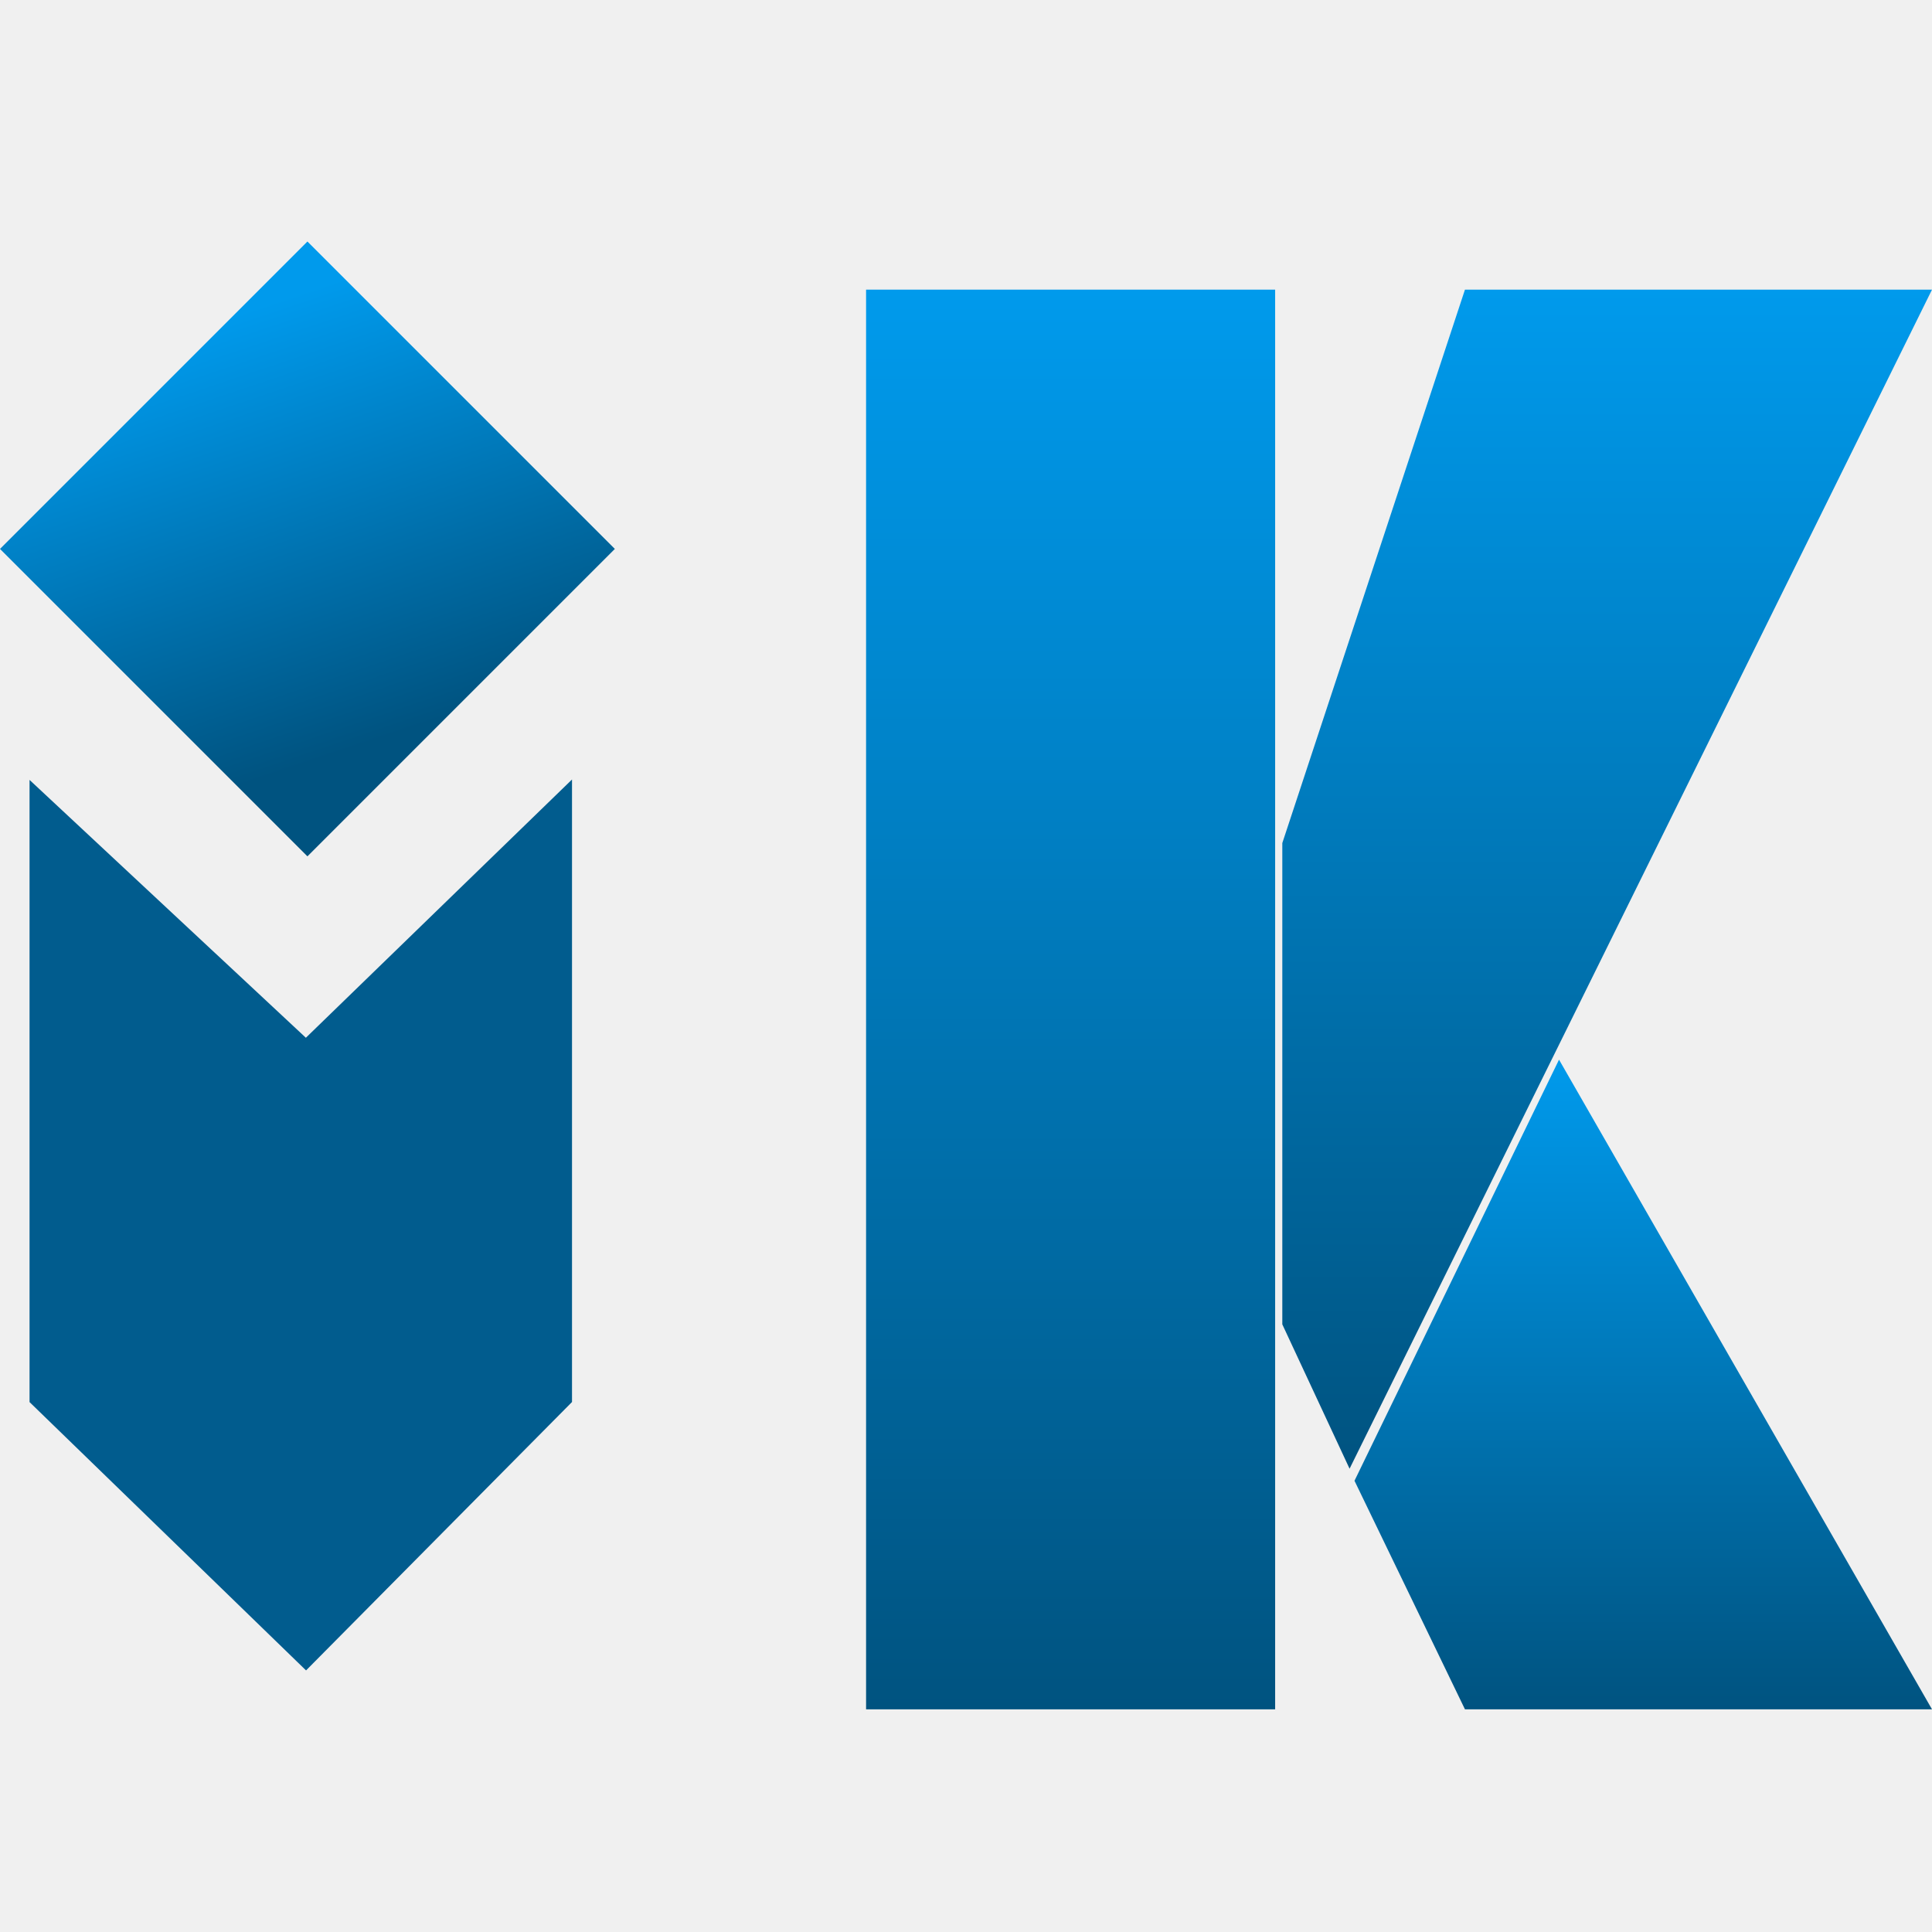
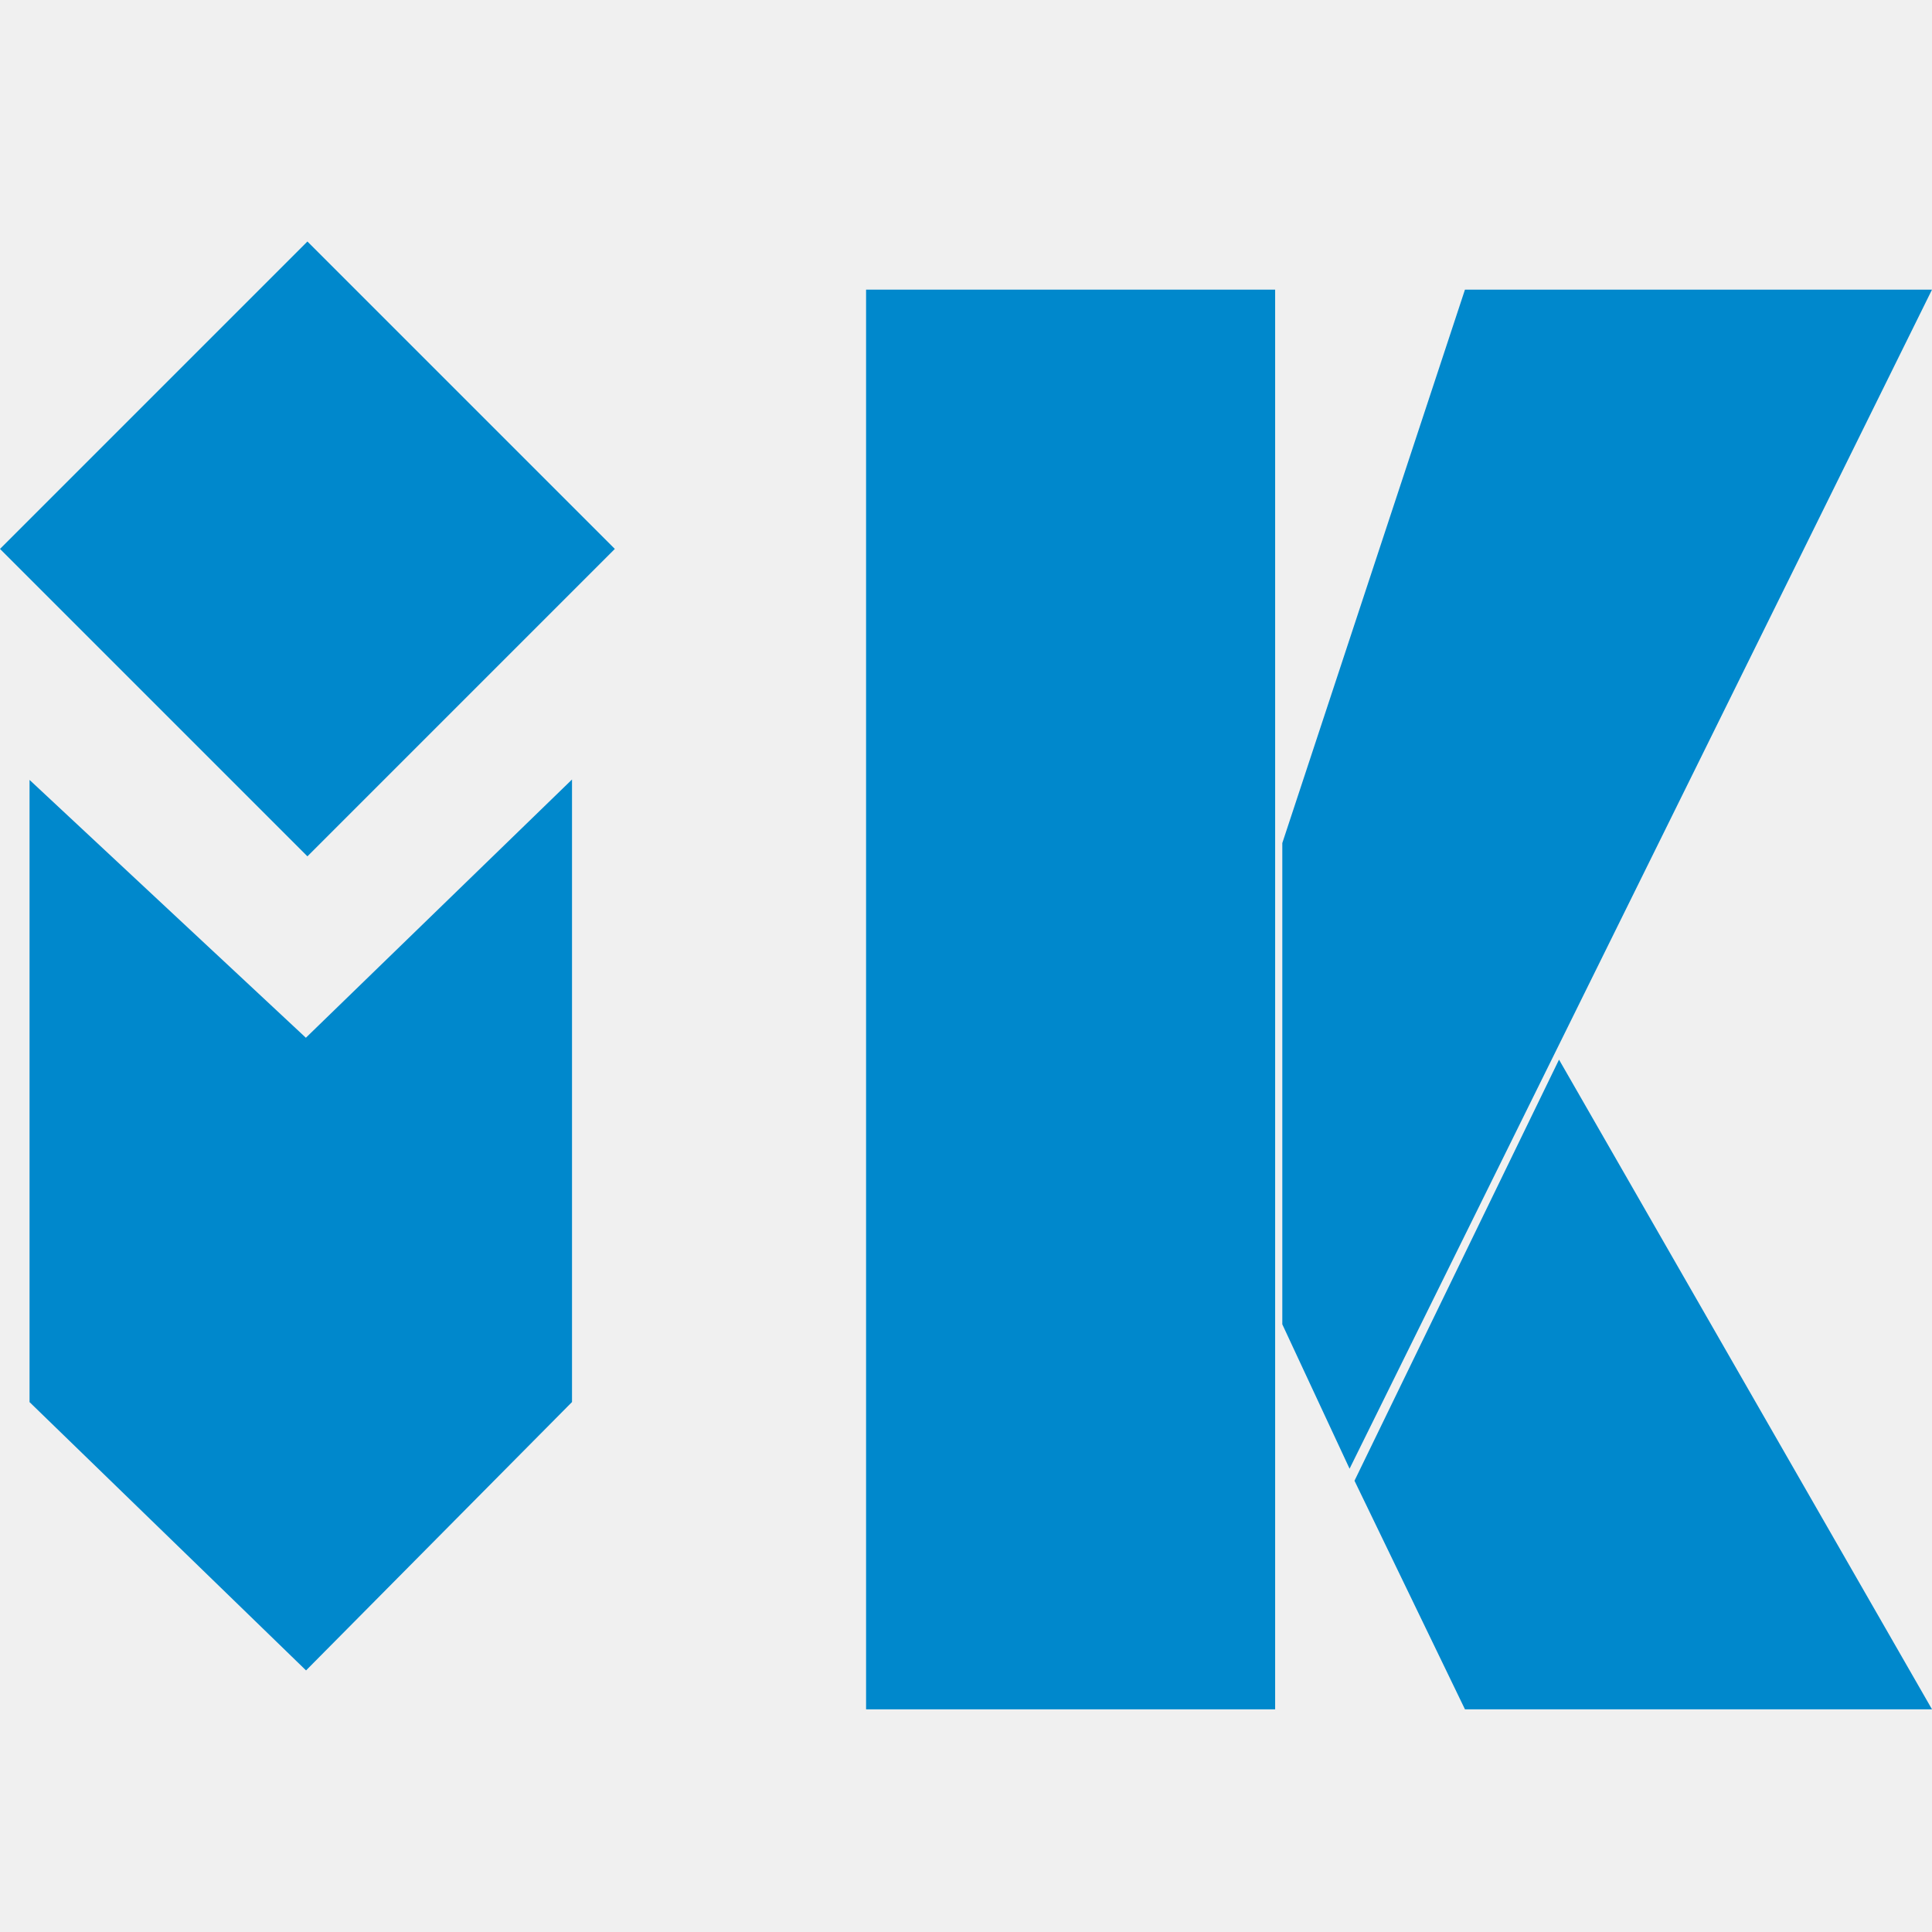
<svg xmlns="http://www.w3.org/2000/svg" width="96" height="96" viewBox="0 0 96 96" fill="none">
-   <g clip-path="url(#clip0_2613_17465)">
-     <path d="M51.444 35.692C51.444 36.68 52.109 37.514 53.015 37.774V46.443L50.602 48.855V43.038C51.508 42.777 52.173 41.943 52.173 40.955C52.173 39.76 51.2 38.788 50.004 38.788C48.809 38.788 47.836 39.76 47.836 40.955C47.836 41.943 48.501 42.777 49.407 43.038V50.051L47.816 51.641L53.612 57.437L59.408 51.641L57.818 50.051V43.038C58.723 42.777 59.388 41.943 59.388 40.956C59.388 39.76 58.416 38.788 57.22 38.788C56.025 38.788 55.052 39.76 55.052 40.956C55.052 41.944 55.717 42.778 56.622 43.038V48.855L54.21 46.443V37.774C55.115 37.514 55.78 36.68 55.78 35.692C55.78 34.497 54.808 33.524 53.612 33.524C52.417 33.524 51.444 34.496 51.444 35.692ZM49.032 40.955C49.032 40.419 49.468 39.983 50.004 39.983C50.54 39.983 50.977 40.419 50.977 40.955C50.977 41.491 50.54 41.928 50.004 41.928C49.468 41.928 49.032 41.491 49.032 40.955ZM56.248 40.955C56.248 40.419 56.684 39.983 57.22 39.983C57.756 39.983 58.193 40.419 58.193 40.955C58.193 41.491 57.756 41.928 57.22 41.928C56.684 41.928 56.248 41.491 56.248 40.955ZM57.718 51.641L53.612 55.746L49.507 51.641L53.612 47.536L57.718 51.641ZM54.585 35.692C54.585 36.228 54.149 36.664 53.612 36.664C53.076 36.664 52.64 36.228 52.64 35.692C52.64 35.156 53.076 34.719 53.612 34.719C54.148 34.719 54.585 35.156 54.585 35.692Z" fill="url(#paint0_linear_2613_17465)" />
-     <path d="M51.444 35.692C51.444 36.68 52.109 37.514 53.015 37.774V46.443L50.602 48.855V43.038C51.508 42.777 52.173 41.943 52.173 40.955C52.173 39.76 51.2 38.788 50.004 38.788C48.809 38.788 47.836 39.76 47.836 40.955C47.836 41.943 48.501 42.777 49.407 43.038V50.051L47.816 51.641L53.612 57.437L59.408 51.641L57.818 50.051V43.038C58.723 42.777 59.388 41.943 59.388 40.956C59.388 39.76 58.416 38.788 57.22 38.788C56.025 38.788 55.052 39.76 55.052 40.956C55.052 41.944 55.717 42.778 56.622 43.038V48.855L54.21 46.443V37.774C55.115 37.514 55.78 36.68 55.78 35.692C55.78 34.497 54.808 33.524 53.612 33.524C52.417 33.524 51.444 34.496 51.444 35.692ZM49.032 40.955C49.032 40.419 49.468 39.983 50.004 39.983C50.54 39.983 50.977 40.419 50.977 40.955C50.977 41.491 50.54 41.928 50.004 41.928C49.468 41.928 49.032 41.491 49.032 40.955ZM56.248 40.955C56.248 40.419 56.684 39.983 57.22 39.983C57.756 39.983 58.193 40.419 58.193 40.955C58.193 41.491 57.756 41.928 57.22 41.928C56.684 41.928 56.248 41.491 56.248 40.955ZM57.718 51.641L53.612 55.746L49.507 51.641L53.612 47.536L57.718 51.641ZM54.585 35.692C54.585 36.228 54.149 36.664 53.612 36.664C53.076 36.664 52.64 36.228 52.64 35.692C52.64 35.156 53.076 34.719 53.612 34.719C54.148 34.719 54.585 35.156 54.585 35.692Z" fill="url(#paint1_linear_2613_17465)" />
-     <path d="M55.782 67.224C55.782 66.236 55.117 65.403 54.212 65.142V56.473L56.624 54.061V59.879C55.719 60.139 55.054 60.973 55.054 61.961C55.054 63.156 56.027 64.129 57.222 64.129C58.418 64.129 59.39 63.156 59.39 61.961C59.39 60.973 58.725 60.139 57.82 59.879V52.865L59.41 51.275L53.614 45.479L47.818 51.275L49.408 52.865V59.878C48.503 60.139 47.838 60.973 47.838 61.961C47.838 63.156 48.811 64.128 50.006 64.128C51.202 64.128 52.174 63.156 52.174 61.961C52.174 60.973 51.51 60.139 50.604 59.878V54.061L53.017 56.473V65.142C52.111 65.402 51.447 66.236 51.447 67.224C51.447 68.419 52.419 69.392 53.614 69.392C54.81 69.392 55.782 68.42 55.782 67.224ZM58.195 61.961C58.195 62.497 57.759 62.933 57.222 62.933C56.686 62.933 56.25 62.497 56.25 61.961C56.25 61.425 56.686 60.989 57.222 60.989C57.759 60.989 58.195 61.425 58.195 61.961ZM50.978 61.961C50.978 62.497 50.542 62.933 50.006 62.933C49.47 62.933 49.034 62.497 49.034 61.961C49.034 61.425 49.47 60.989 50.006 60.989C50.542 60.989 50.978 61.425 50.978 61.961ZM49.509 51.275L53.614 47.17L57.719 51.275L53.614 55.38L49.509 51.275ZM52.642 67.224C52.642 66.688 53.078 66.252 53.614 66.252C54.15 66.252 54.587 66.688 54.587 67.224C54.587 67.76 54.15 68.197 53.614 68.197C53.078 68.197 52.642 67.76 52.642 67.224Z" fill="url(#paint2_linear_2613_17465)" />
-     <path d="M55.782 67.224C55.782 66.236 55.117 65.403 54.212 65.142V56.473L56.624 54.061V59.879C55.719 60.139 55.054 60.973 55.054 61.961C55.054 63.156 56.027 64.129 57.222 64.129C58.418 64.129 59.39 63.156 59.39 61.961C59.39 60.973 58.725 60.139 57.82 59.879V52.865L59.41 51.275L53.614 45.479L47.818 51.275L49.408 52.865V59.878C48.503 60.139 47.838 60.973 47.838 61.961C47.838 63.156 48.811 64.128 50.006 64.128C51.202 64.128 52.174 63.156 52.174 61.961C52.174 60.973 51.51 60.139 50.604 59.878V54.061L53.017 56.473V65.142C52.111 65.402 51.447 66.236 51.447 67.224C51.447 68.419 52.419 69.392 53.614 69.392C54.81 69.392 55.782 68.42 55.782 67.224ZM58.195 61.961C58.195 62.497 57.759 62.933 57.222 62.933C56.686 62.933 56.25 62.497 56.25 61.961C56.25 61.425 56.686 60.989 57.222 60.989C57.759 60.989 58.195 61.425 58.195 61.961ZM50.978 61.961C50.978 62.497 50.542 62.933 50.006 62.933C49.47 62.933 49.034 62.497 49.034 61.961C49.034 61.425 49.47 60.989 50.006 60.989C50.542 60.989 50.978 61.425 50.978 61.961ZM49.509 51.275L53.614 47.17L57.719 51.275L53.614 55.38L49.509 51.275ZM52.642 67.224C52.642 66.688 53.078 66.252 53.614 66.252C54.15 66.252 54.587 66.688 54.587 67.224C54.587 67.76 54.15 68.197 53.614 68.197C53.078 68.197 52.642 67.76 52.642 67.224Z" fill="url(#paint3_linear_2613_17465)" />
-     <path d="M1.793 69.531V39.501L15.203 52.014L28.098 39.501V69.531L15.203 82.545L1.793 69.531Z" fill="#015C8E" stroke="#015C8E" stroke-width="0.65" />
-     <path d="M95.439 84.611L77.491 53.348L67.665 73.578L72.997 84.611H95.439Z" fill="url(#paint4_linear_2613_17465)" stroke="url(#paint5_linear_2613_17465)" stroke-width="0.65" />
-     <path d="M67.068 72.228L95.477 14.717H73.028L64.042 41.944V65.734L67.068 72.228Z" fill="url(#paint6_linear_2613_17465)" stroke="url(#paint7_linear_2613_17465)" stroke-width="0.65" />
-     <rect x="43.36" y="14.717" width="19.676" height="69.894" fill="url(#paint8_linear_2613_17465)" stroke="url(#paint9_linear_2613_17465)" stroke-width="0.65" />
-     <rect y="27.276" width="21.603" height="21.603" transform="rotate(-45 0 27.2756)" fill="url(#paint10_linear_2613_17465)" />
+   <g clip-path="url(#clip0_3617_423)">
+     <path d="M51.444 35.692C51.444 36.68 52.109 37.514 53.015 37.774V46.443L50.602 48.856V43.038C51.508 42.777 52.173 41.943 52.173 40.956C52.173 39.76 51.2 38.788 50.004 38.788C48.809 38.788 47.836 39.76 47.836 40.956C47.836 41.944 48.501 42.778 49.407 43.038V50.051L47.816 51.641L53.612 57.438L59.408 51.641L57.818 50.051V43.038C58.723 42.778 59.388 41.944 59.388 40.956C59.388 39.76 58.416 38.788 57.22 38.788C56.025 38.788 55.052 39.76 55.052 40.956C55.052 41.944 55.717 42.778 56.622 43.038V48.856L54.21 46.443V37.775C55.115 37.514 55.78 36.68 55.78 35.692C55.78 34.497 54.808 33.524 53.612 33.524C52.417 33.524 51.444 34.497 51.444 35.692ZM49.032 40.955C49.032 40.419 49.468 39.983 50.004 39.983C50.54 39.983 50.977 40.419 50.977 40.955C50.977 41.492 50.54 41.928 50.004 41.928C49.468 41.928 49.032 41.492 49.032 40.955ZM56.248 40.955C56.248 40.419 56.684 39.983 57.22 39.983C57.756 39.983 58.193 40.419 58.193 40.955C58.193 41.492 57.756 41.928 57.22 41.928C56.684 41.928 56.248 41.492 56.248 40.955ZM57.718 51.641L53.612 55.746L49.507 51.641L53.612 47.536L57.718 51.641ZM54.585 35.692C54.585 36.228 54.149 36.664 53.612 36.664C53.076 36.664 52.64 36.228 52.64 35.692C52.64 35.156 53.076 34.72 53.612 34.72C54.148 34.72 54.585 35.156 54.585 35.692Z" fill="#0088CC" />
+     <path d="M51.444 35.692C51.444 36.68 52.109 37.514 53.015 37.774V46.443L50.602 48.856V43.038C51.508 42.777 52.173 41.943 52.173 40.956C52.173 39.76 51.2 38.788 50.004 38.788C48.809 38.788 47.836 39.76 47.836 40.956C47.836 41.944 48.501 42.778 49.407 43.038V50.051L47.816 51.641L53.612 57.438L59.408 51.641L57.818 50.051V43.038C58.723 42.778 59.388 41.944 59.388 40.956C59.388 39.76 58.416 38.788 57.22 38.788C56.025 38.788 55.052 39.76 55.052 40.956C55.052 41.944 55.717 42.778 56.622 43.038V48.856L54.21 46.443V37.775C55.115 37.514 55.78 36.68 55.78 35.692C55.78 34.497 54.808 33.524 53.612 33.524C52.417 33.524 51.444 34.497 51.444 35.692ZM49.032 40.955C49.032 40.419 49.468 39.983 50.004 39.983C50.54 39.983 50.977 40.419 50.977 40.955C50.977 41.492 50.54 41.928 50.004 41.928C49.468 41.928 49.032 41.492 49.032 40.955ZM56.248 40.955C56.248 40.419 56.684 39.983 57.22 39.983C57.756 39.983 58.193 40.419 58.193 40.955C58.193 41.492 57.756 41.928 57.22 41.928C56.684 41.928 56.248 41.492 56.248 40.955ZM57.718 51.641L53.612 55.746L49.507 51.641L53.612 47.536L57.718 51.641ZM54.585 35.692C54.585 36.228 54.149 36.664 53.612 36.664C53.076 36.664 52.64 36.228 52.64 35.692C52.64 35.156 53.076 34.72 53.612 34.72C54.148 34.72 54.585 35.156 54.585 35.692Z" fill="#0088CC" />
+     <path d="M55.782 67.224C55.782 66.236 55.117 65.402 54.212 65.142V56.473L56.624 54.06V59.878C55.719 60.139 55.054 60.973 55.054 61.96C55.054 63.156 56.027 64.128 57.222 64.128C58.418 64.128 59.39 63.156 59.39 61.96C59.39 60.972 58.725 60.138 57.82 59.878V52.865L59.41 51.275L53.614 45.478L47.818 51.275L49.408 52.865V59.878C48.503 60.138 47.838 60.972 47.838 61.96C47.838 63.156 48.811 64.128 50.006 64.128C51.202 64.128 52.174 63.156 52.174 61.96C52.174 60.972 51.51 60.138 50.604 59.878V54.06L53.017 56.473V65.141C52.111 65.402 51.447 66.236 51.447 67.224C51.447 68.419 52.419 69.392 53.614 69.392C54.81 69.392 55.782 68.419 55.782 67.224ZM58.195 61.961C58.195 62.497 57.759 62.933 57.222 62.933C56.686 62.933 56.25 62.497 56.25 61.961C56.25 61.425 56.686 60.988 57.222 60.988C57.759 60.988 58.195 61.425 58.195 61.961ZM50.978 61.961C50.978 62.497 50.542 62.933 50.006 62.933C49.47 62.933 49.034 62.497 49.034 61.961C49.034 61.425 49.47 60.988 50.006 60.988C50.542 60.988 50.978 61.425 50.978 61.961ZM49.509 51.275L53.614 47.17L57.719 51.275L53.614 55.38L49.509 51.275ZM52.642 67.224C52.642 66.688 53.078 66.252 53.614 66.252C54.15 66.252 54.587 66.688 54.587 67.224C54.587 67.76 54.15 68.196 53.614 68.196C53.078 68.196 52.642 67.76 52.642 67.224Z" fill="#0088CC" />
+     <path d="M55.782 67.224C55.782 66.236 55.117 65.402 54.212 65.142V56.473L56.624 54.06V59.878C55.719 60.139 55.054 60.973 55.054 61.96C55.054 63.156 56.027 64.128 57.222 64.128C58.418 64.128 59.39 63.156 59.39 61.96C59.39 60.972 58.725 60.138 57.82 59.878V52.865L59.41 51.275L53.614 45.478L47.818 51.275L49.408 52.865V59.878C48.503 60.138 47.838 60.972 47.838 61.96C47.838 63.156 48.811 64.128 50.006 64.128C51.202 64.128 52.174 63.156 52.174 61.96C52.174 60.972 51.51 60.138 50.604 59.878V54.06L53.017 56.473V65.141C52.111 65.402 51.447 66.236 51.447 67.224C51.447 68.419 52.419 69.392 53.614 69.392C54.81 69.392 55.782 68.419 55.782 67.224ZM58.195 61.961C58.195 62.497 57.759 62.933 57.222 62.933C56.686 62.933 56.25 62.497 56.25 61.961C56.25 61.425 56.686 60.988 57.222 60.988C57.759 60.988 58.195 61.425 58.195 61.961ZM50.978 61.961C50.978 62.497 50.542 62.933 50.006 62.933C49.47 62.933 49.034 62.497 49.034 61.961C49.034 61.425 49.47 60.988 50.006 60.988C50.542 60.988 50.978 61.425 50.978 61.961ZM49.509 51.275L53.614 47.17L57.719 51.275L53.614 55.38L49.509 51.275ZM52.642 67.224C52.642 66.688 53.078 66.252 53.614 66.252C54.15 66.252 54.587 66.688 54.587 67.224C54.587 67.76 54.15 68.196 53.614 68.196C53.078 68.196 52.642 67.76 52.642 67.224Z" fill="#0088CC" />
+     <path d="M1.793 69.532V39.501L15.203 52.014L28.098 39.501V69.532L15.203 82.545L1.793 69.532Z" fill="#0088CC" stroke="#0088CC" stroke-width="0.65" />
+     <path d="M95.439 84.61L77.491 53.347L67.665 73.577L72.997 84.61H95.439Z" fill="#0088CC" stroke="#0088CC" stroke-width="0.65" />
+     <path d="M73.028 14.717L64.042 41.944V65.733L67.068 72.228L95.477 14.717H73.028Z" fill="#0088CC" stroke="#0088CC" stroke-width="0.65" />
+     <rect x="43.36" y="14.717" width="19.676" height="69.894" fill="#0088CC" stroke="#0088CC" stroke-width="0.65" />
+     <rect y="27.275" width="21.603" height="21.603" transform="rotate(-45 0 27.2754)" fill="#0088CC" />
  </g>
  <defs>
-     <linearGradient id="paint0_linear_2613_17465" x1="53.612" y1="57.437" x2="53.612" y2="33.524" gradientUnits="userSpaceOnUse">
-       <stop stop-color="#EC5200" />
-       <stop offset="1" stop-color="#7F2D00" />
-     </linearGradient>
-     <linearGradient id="paint1_linear_2613_17465" x1="53.612" y1="57.437" x2="53.612" y2="33.524" gradientUnits="userSpaceOnUse">
-       <stop stop-color="#EC5200" />
-       <stop offset="1" stop-color="#7F2D00" />
-     </linearGradient>
-     <linearGradient id="paint2_linear_2613_17465" x1="53.614" y1="45.479" x2="53.614" y2="69.392" gradientUnits="userSpaceOnUse">
-       <stop stop-color="#EC5200" />
-       <stop offset="1" stop-color="#7F2D00" />
-     </linearGradient>
-     <linearGradient id="paint3_linear_2613_17465" x1="53.614" y1="45.479" x2="53.614" y2="69.392" gradientUnits="userSpaceOnUse">
-       <stop stop-color="#EC5200" />
-       <stop offset="1" stop-color="#7F2D00" />
-     </linearGradient>
-     <linearGradient id="paint4_linear_2613_17465" x1="81.652" y1="52.653" x2="81.652" y2="84.936" gradientUnits="userSpaceOnUse">
-       <stop stop-color="#009AEC" />
-       <stop offset="1" stop-color="#005380" />
-     </linearGradient>
-     <linearGradient id="paint5_linear_2613_17465" x1="81.652" y1="52.653" x2="81.652" y2="84.936" gradientUnits="userSpaceOnUse">
-       <stop stop-color="#009AEC" />
-       <stop offset="1" stop-color="#005380" />
-     </linearGradient>
-     <linearGradient id="paint6_linear_2613_17465" x1="79.859" y1="14.392" x2="79.859" y2="72.98" gradientUnits="userSpaceOnUse">
-       <stop stop-color="#009AEC" />
-       <stop offset="1" stop-color="#005380" />
-     </linearGradient>
-     <linearGradient id="paint7_linear_2613_17465" x1="79.859" y1="14.392" x2="79.859" y2="72.98" gradientUnits="userSpaceOnUse">
-       <stop stop-color="#009AEC" />
-       <stop offset="1" stop-color="#005380" />
-     </linearGradient>
-     <linearGradient id="paint8_linear_2613_17465" x1="53.198" y1="14.392" x2="53.198" y2="84.936" gradientUnits="userSpaceOnUse">
-       <stop stop-color="#009AEC" />
-       <stop offset="1" stop-color="#005380" />
-     </linearGradient>
-     <linearGradient id="paint9_linear_2613_17465" x1="53.198" y1="14.392" x2="53.198" y2="84.936" gradientUnits="userSpaceOnUse">
-       <stop stop-color="#009AEC" />
-       <stop offset="1" stop-color="#005380" />
-     </linearGradient>
-     <linearGradient id="paint10_linear_2613_17465" x1="19.322" y1="28.72" x2="9.418" y2="48.667" gradientUnits="userSpaceOnUse">
-       <stop stop-color="#009AEC" />
-       <stop offset="1" stop-color="#005380" />
-     </linearGradient>
-     <clipPath id="clip0_2613_17465">
+     <clipPath id="clip0_3617_423">
      <rect width="96" height="96" fill="white" />
    </clipPath>
  </defs>
</svg>
